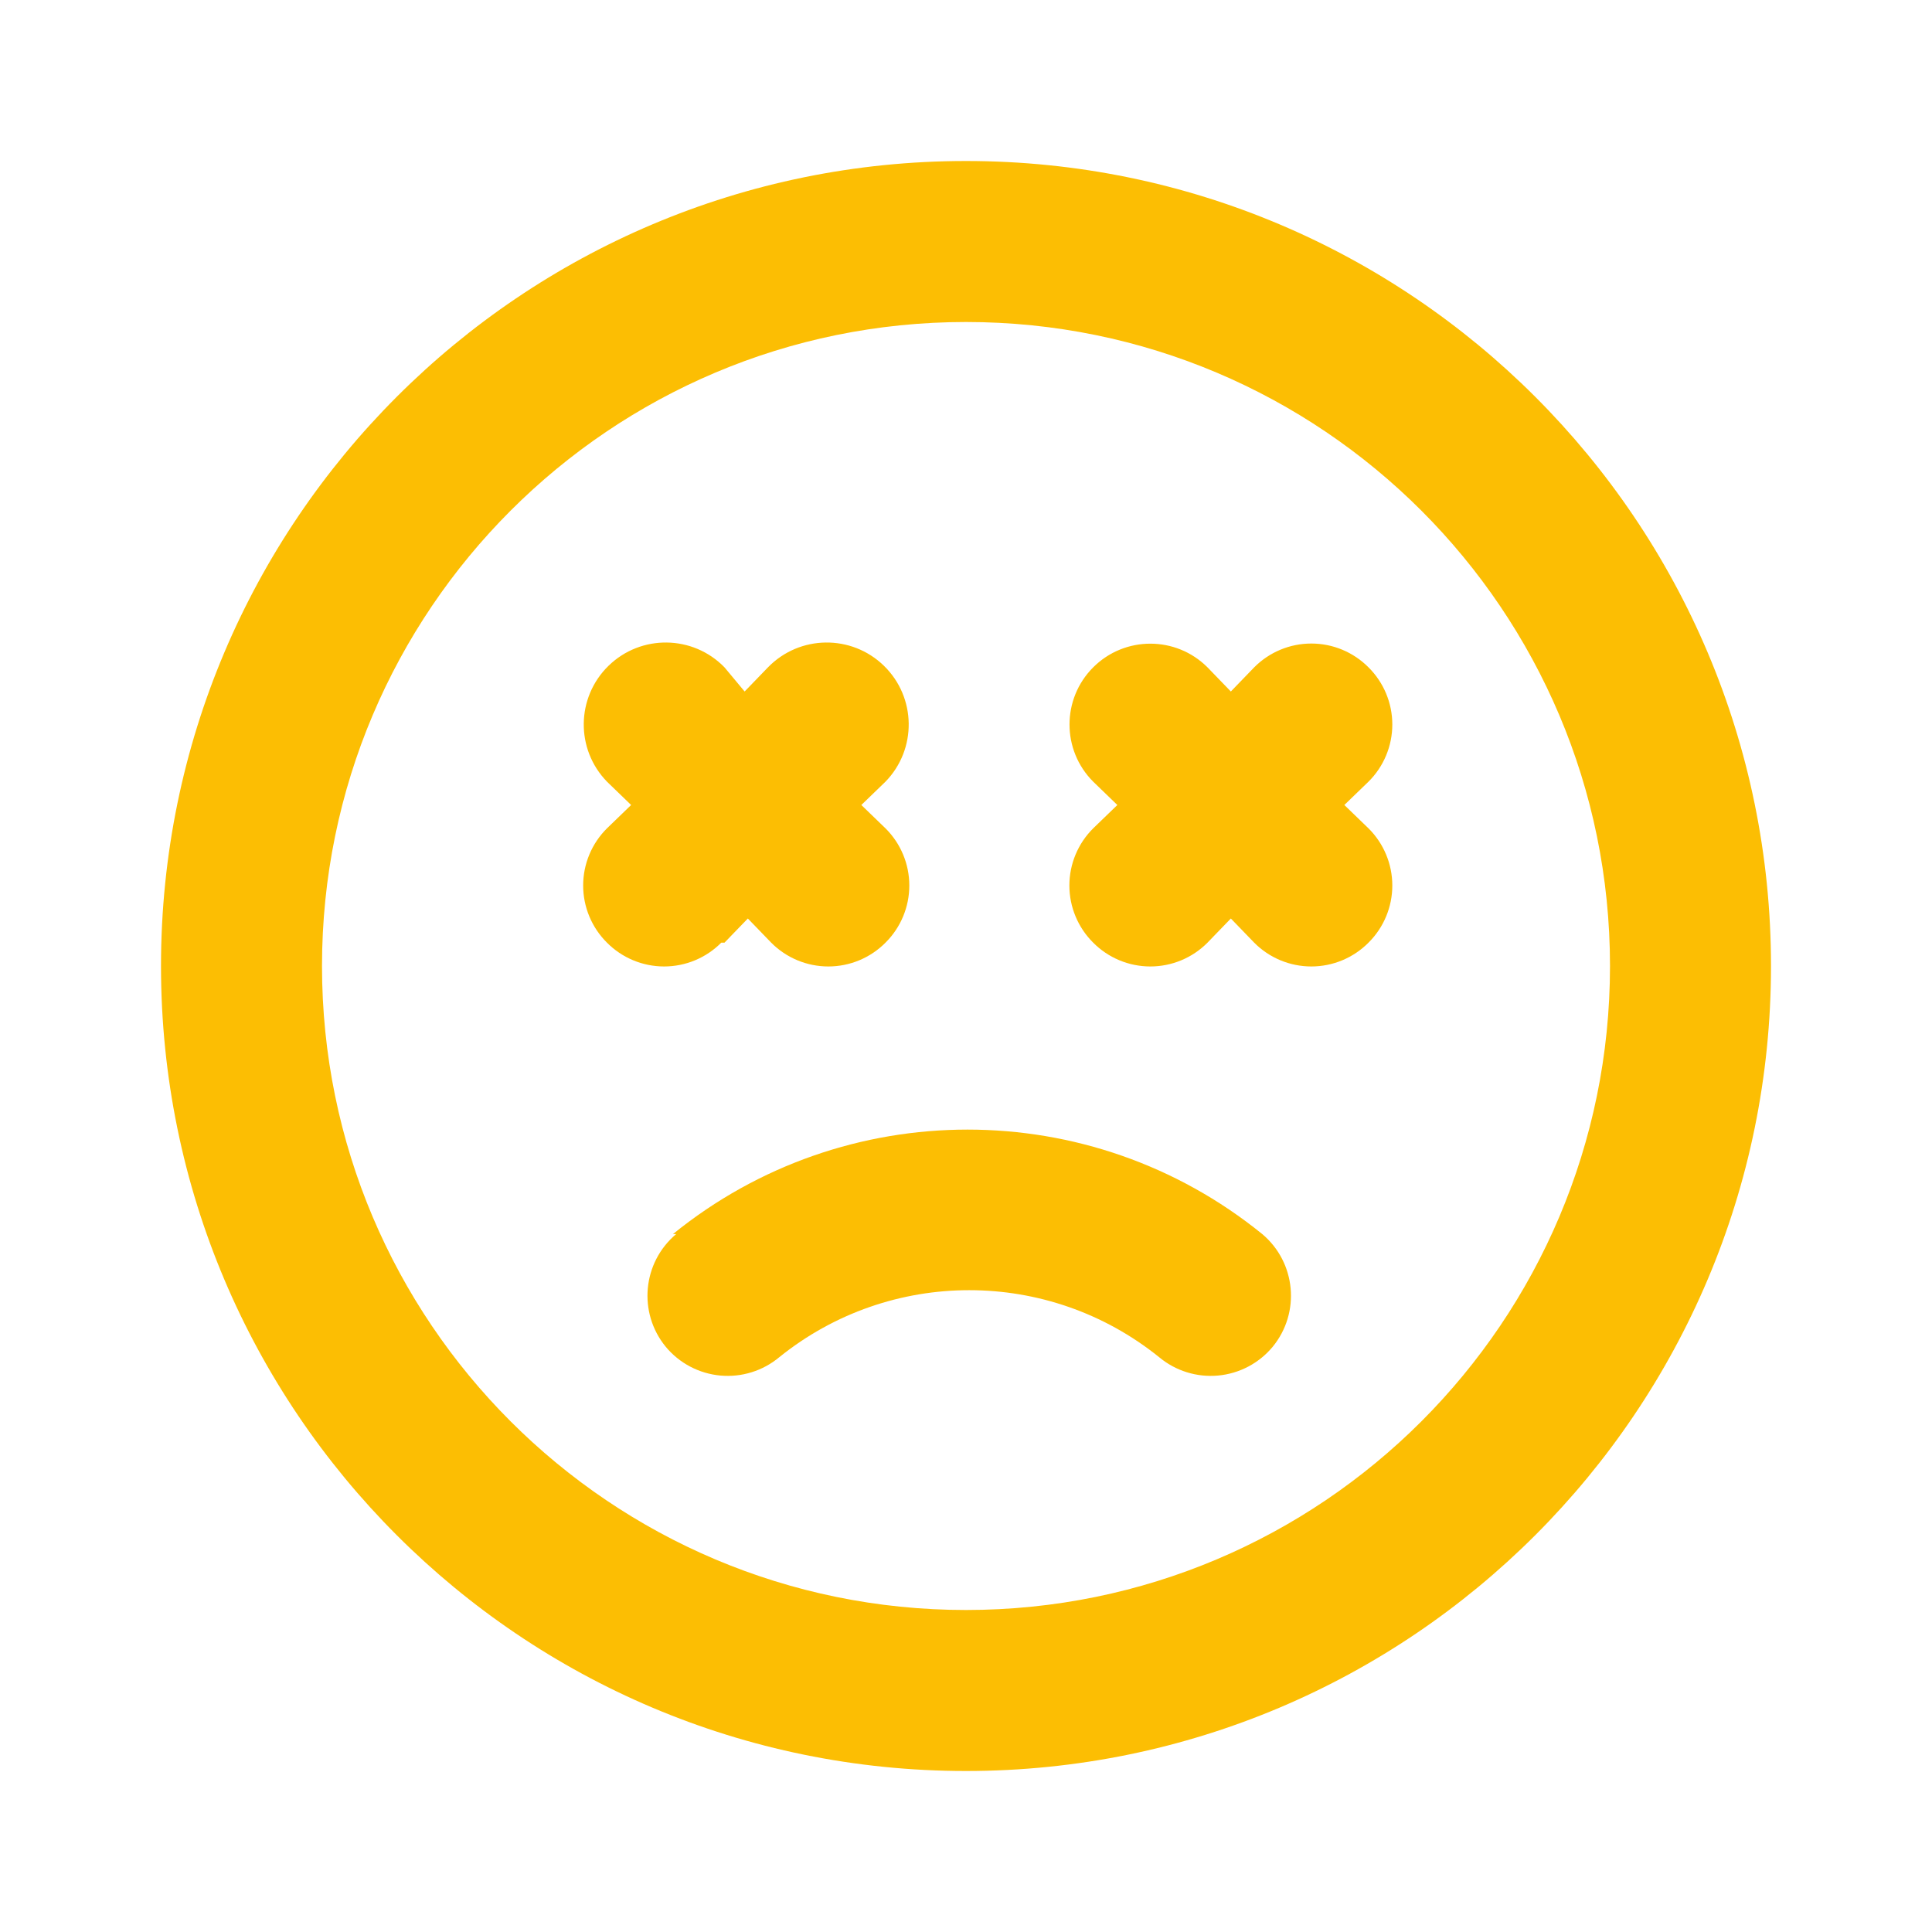
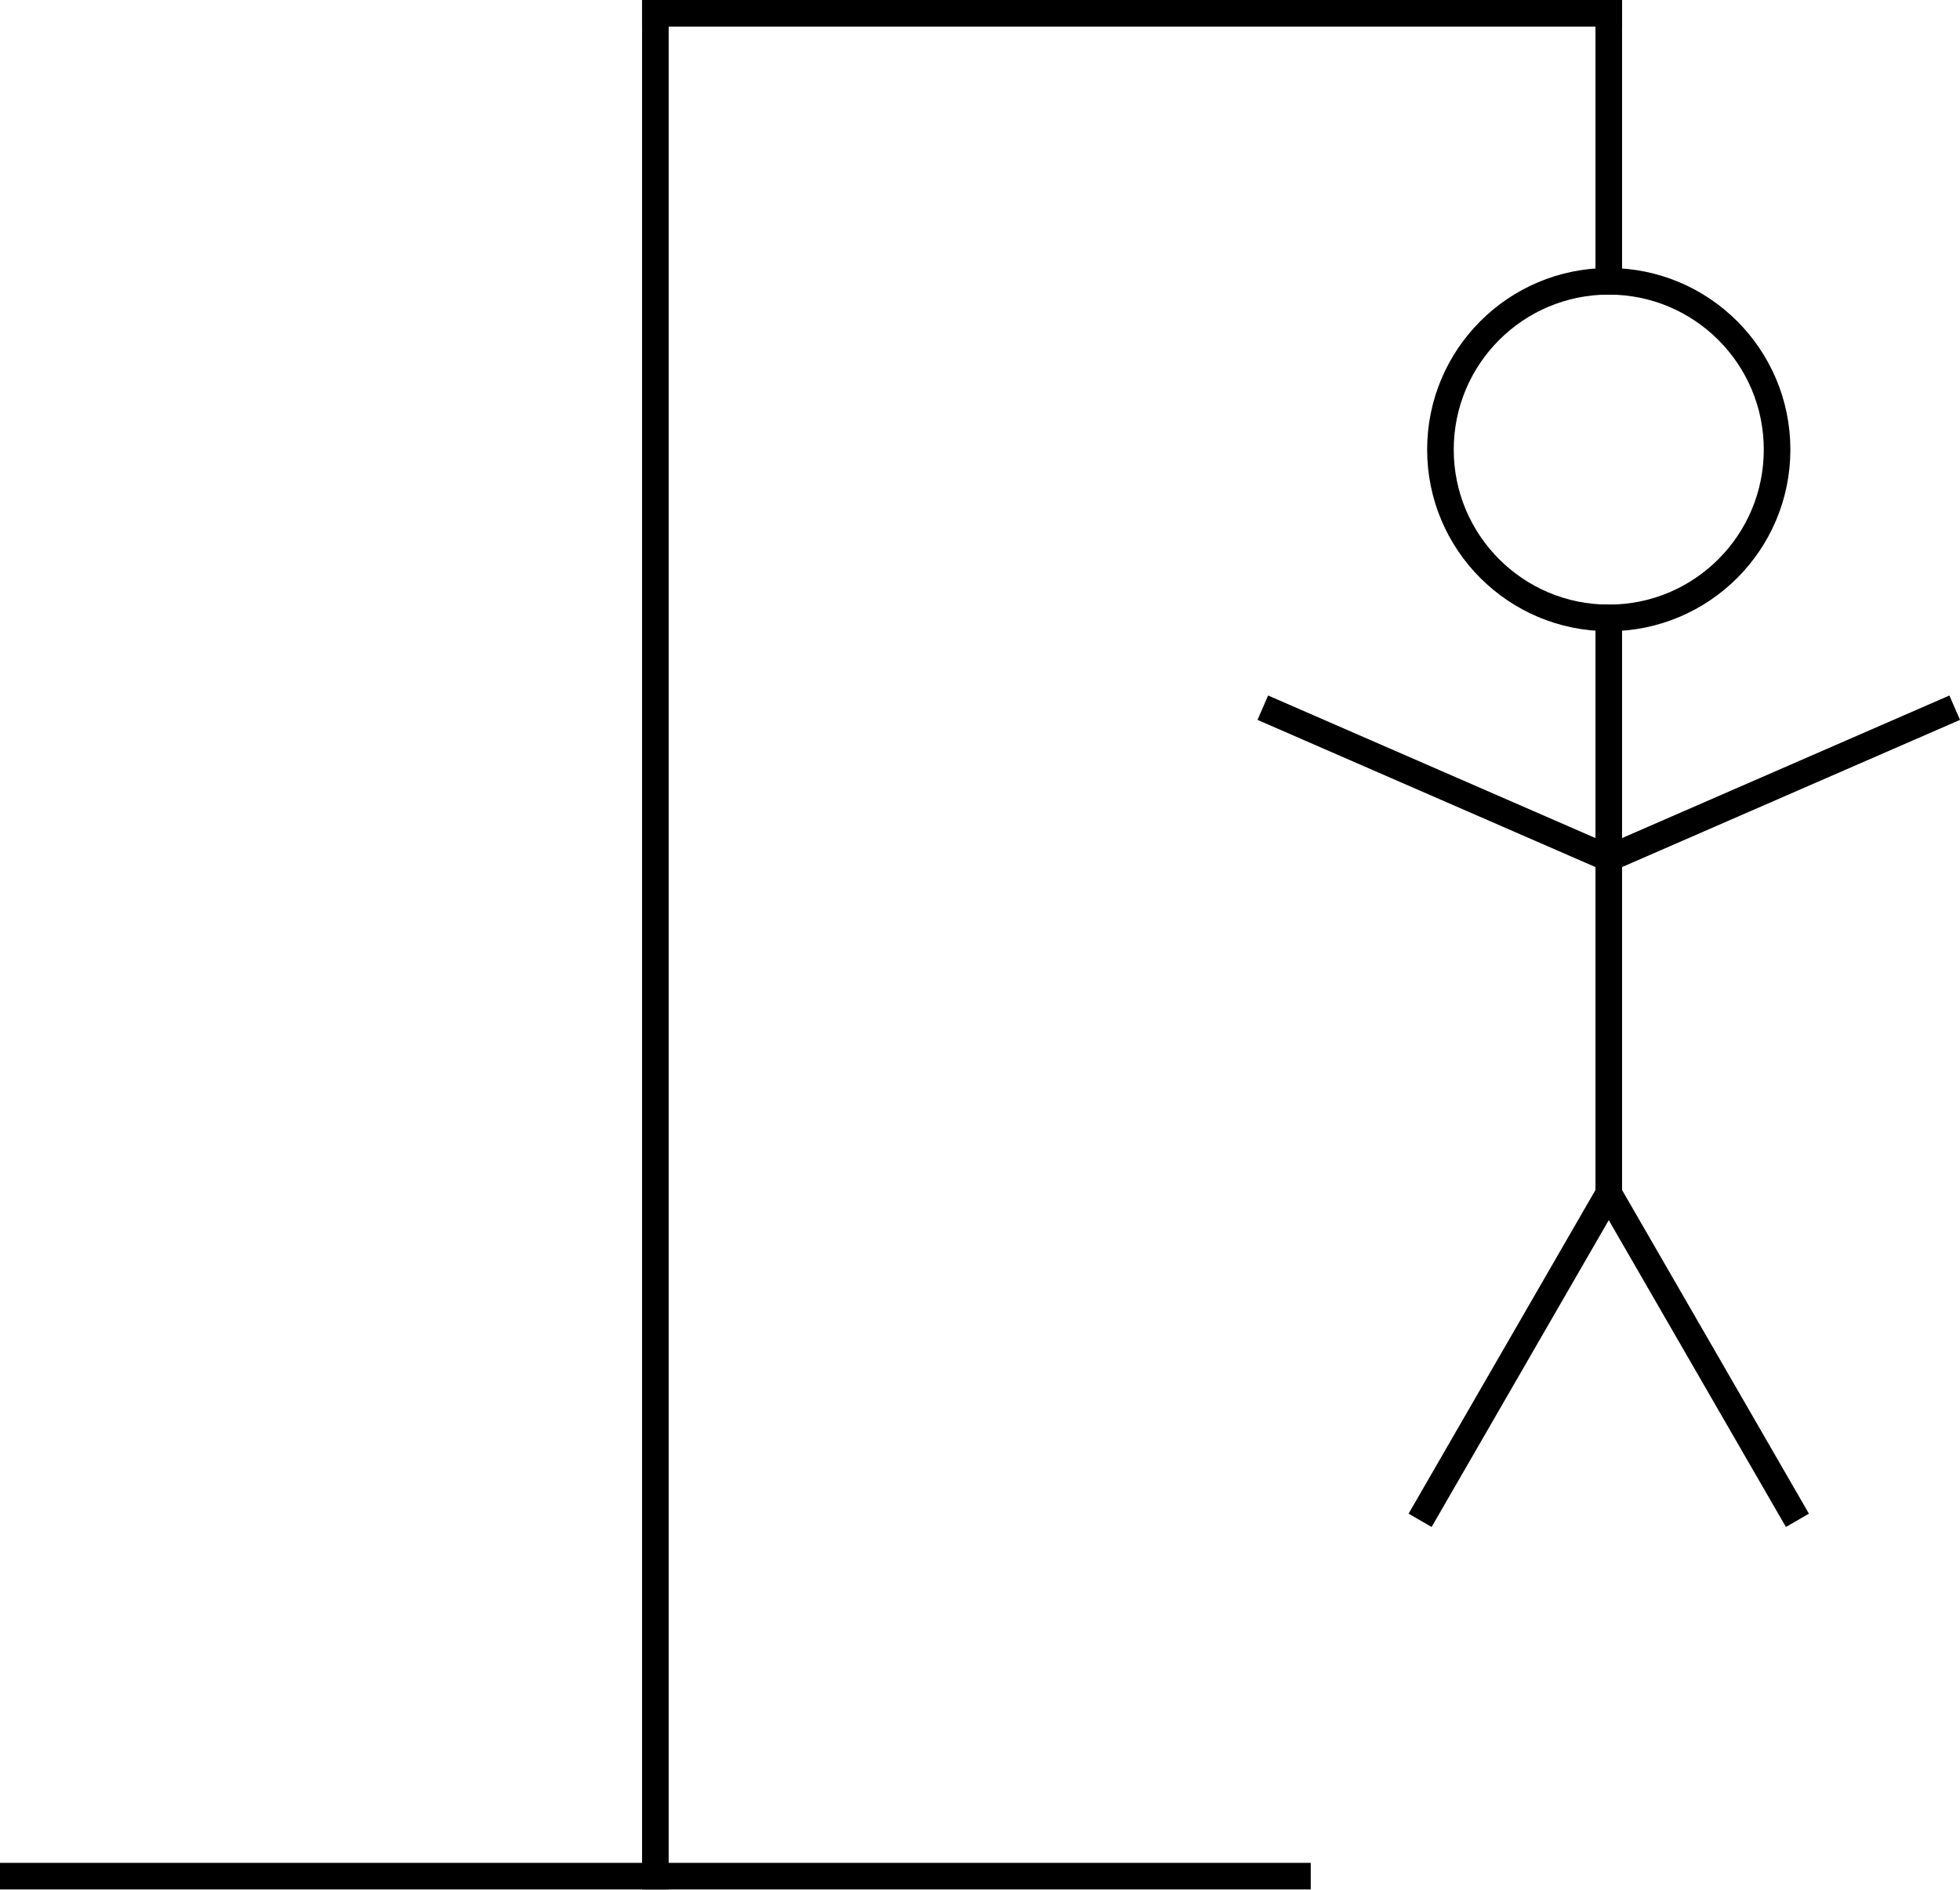
- <svg xmlns="http://www.w3.org/2000/svg" fill="#fcbe03" width="800px" height="800px" viewBox="0 0 24 24" data-name="Layer 1">
-   <path d="M9,11.71l.29-.3.29.3a1,1,0,0,0,1.42,0,1,1,0,0,0,0-1.42l-.3-.29.3-.29A1,1,0,0,0,9.54,8.29l-.29.3L9,8.29A1,1,0,1,0,7.54,9.71l.3.29-.3.29a1,1,0,0,0,0,1.42,1,1,0,0,0,1.42,0Zm-.6,3.62a1,1,0,0,0-.13,1.4,1,1,0,0,0,1.41.13,3.76,3.76,0,0,1,4.72,0,1,1,0,0,0,1.41-.13,1,1,0,0,0-.13-1.4A5.81,5.81,0,0,0,8.36,15.33ZM12,2A10,10,0,1,0,22,12,10,10,0,0,0,12,2Zm0,18a8,8,0,1,1,8-8A8,8,0,0,1,12,20ZM17,8.29a1,1,0,0,0-1.42,0l-.29.3L15,8.29a1,1,0,0,0-1.42,1.42l.3.29-.3.29a1,1,0,0,0,0,1.42,1,1,0,0,0,1.42,0l.29-.3.29.3a1,1,0,0,0,1.42,0,1,1,0,0,0,0-1.42l-.3-.29.3-.29A1,1,0,0,0,17,8.29Z" />
+ <svg xmlns="http://www.w3.org/2000/svg" id="Hangman" viewBox="0 0 737.09 710.64">
+   <defs>
+     <style>
+       .cls-1 {
+         stroke-linecap: square;
+       }
+ 
+       .cls-1, .cls-2 {
+         fill: none;
+         stroke: #000;
+         stroke-miterlimit: 10;
+         stroke-width: 10px;
+       }
+     </style>
+   </defs>
+   <g id="Gallows">
+     <line class="cls-1" x1="5" y1="705.64" x2="487.93" y2="705.64" />
+     <line class="cls-1" x1="246.46" y1="5" x2="246.46" y2="705.64" />
+     <line class="cls-1" x1="605" y1="5" x2="246.46" y2="5" />
+     <line class="cls-1" x1="605" y1="105.8" x2="605" y2="5" />
+   </g>
+   <g id="Man">
+     <circle class="cls-1" cx="605" cy="169.1" r="63.3" />
+     <line class="cls-1" x1="605" y1="448.91" x2="605" y2="232.4" />
+     <line class="cls-2" x1="675.95" y1="571.81" x2="605" y2="448.91" />
+     <line class="cls-2" x1="534.05" y1="571.81" x2="605" y2="448.91" />
+     <line class="cls-2" x1="605" y1="322.84" x2="735.1" y2="266.17" />
+     <line class="cls-2" x1="605" y1="322.84" x2="474.9" y2="266.17" />
+   </g>
</svg>
